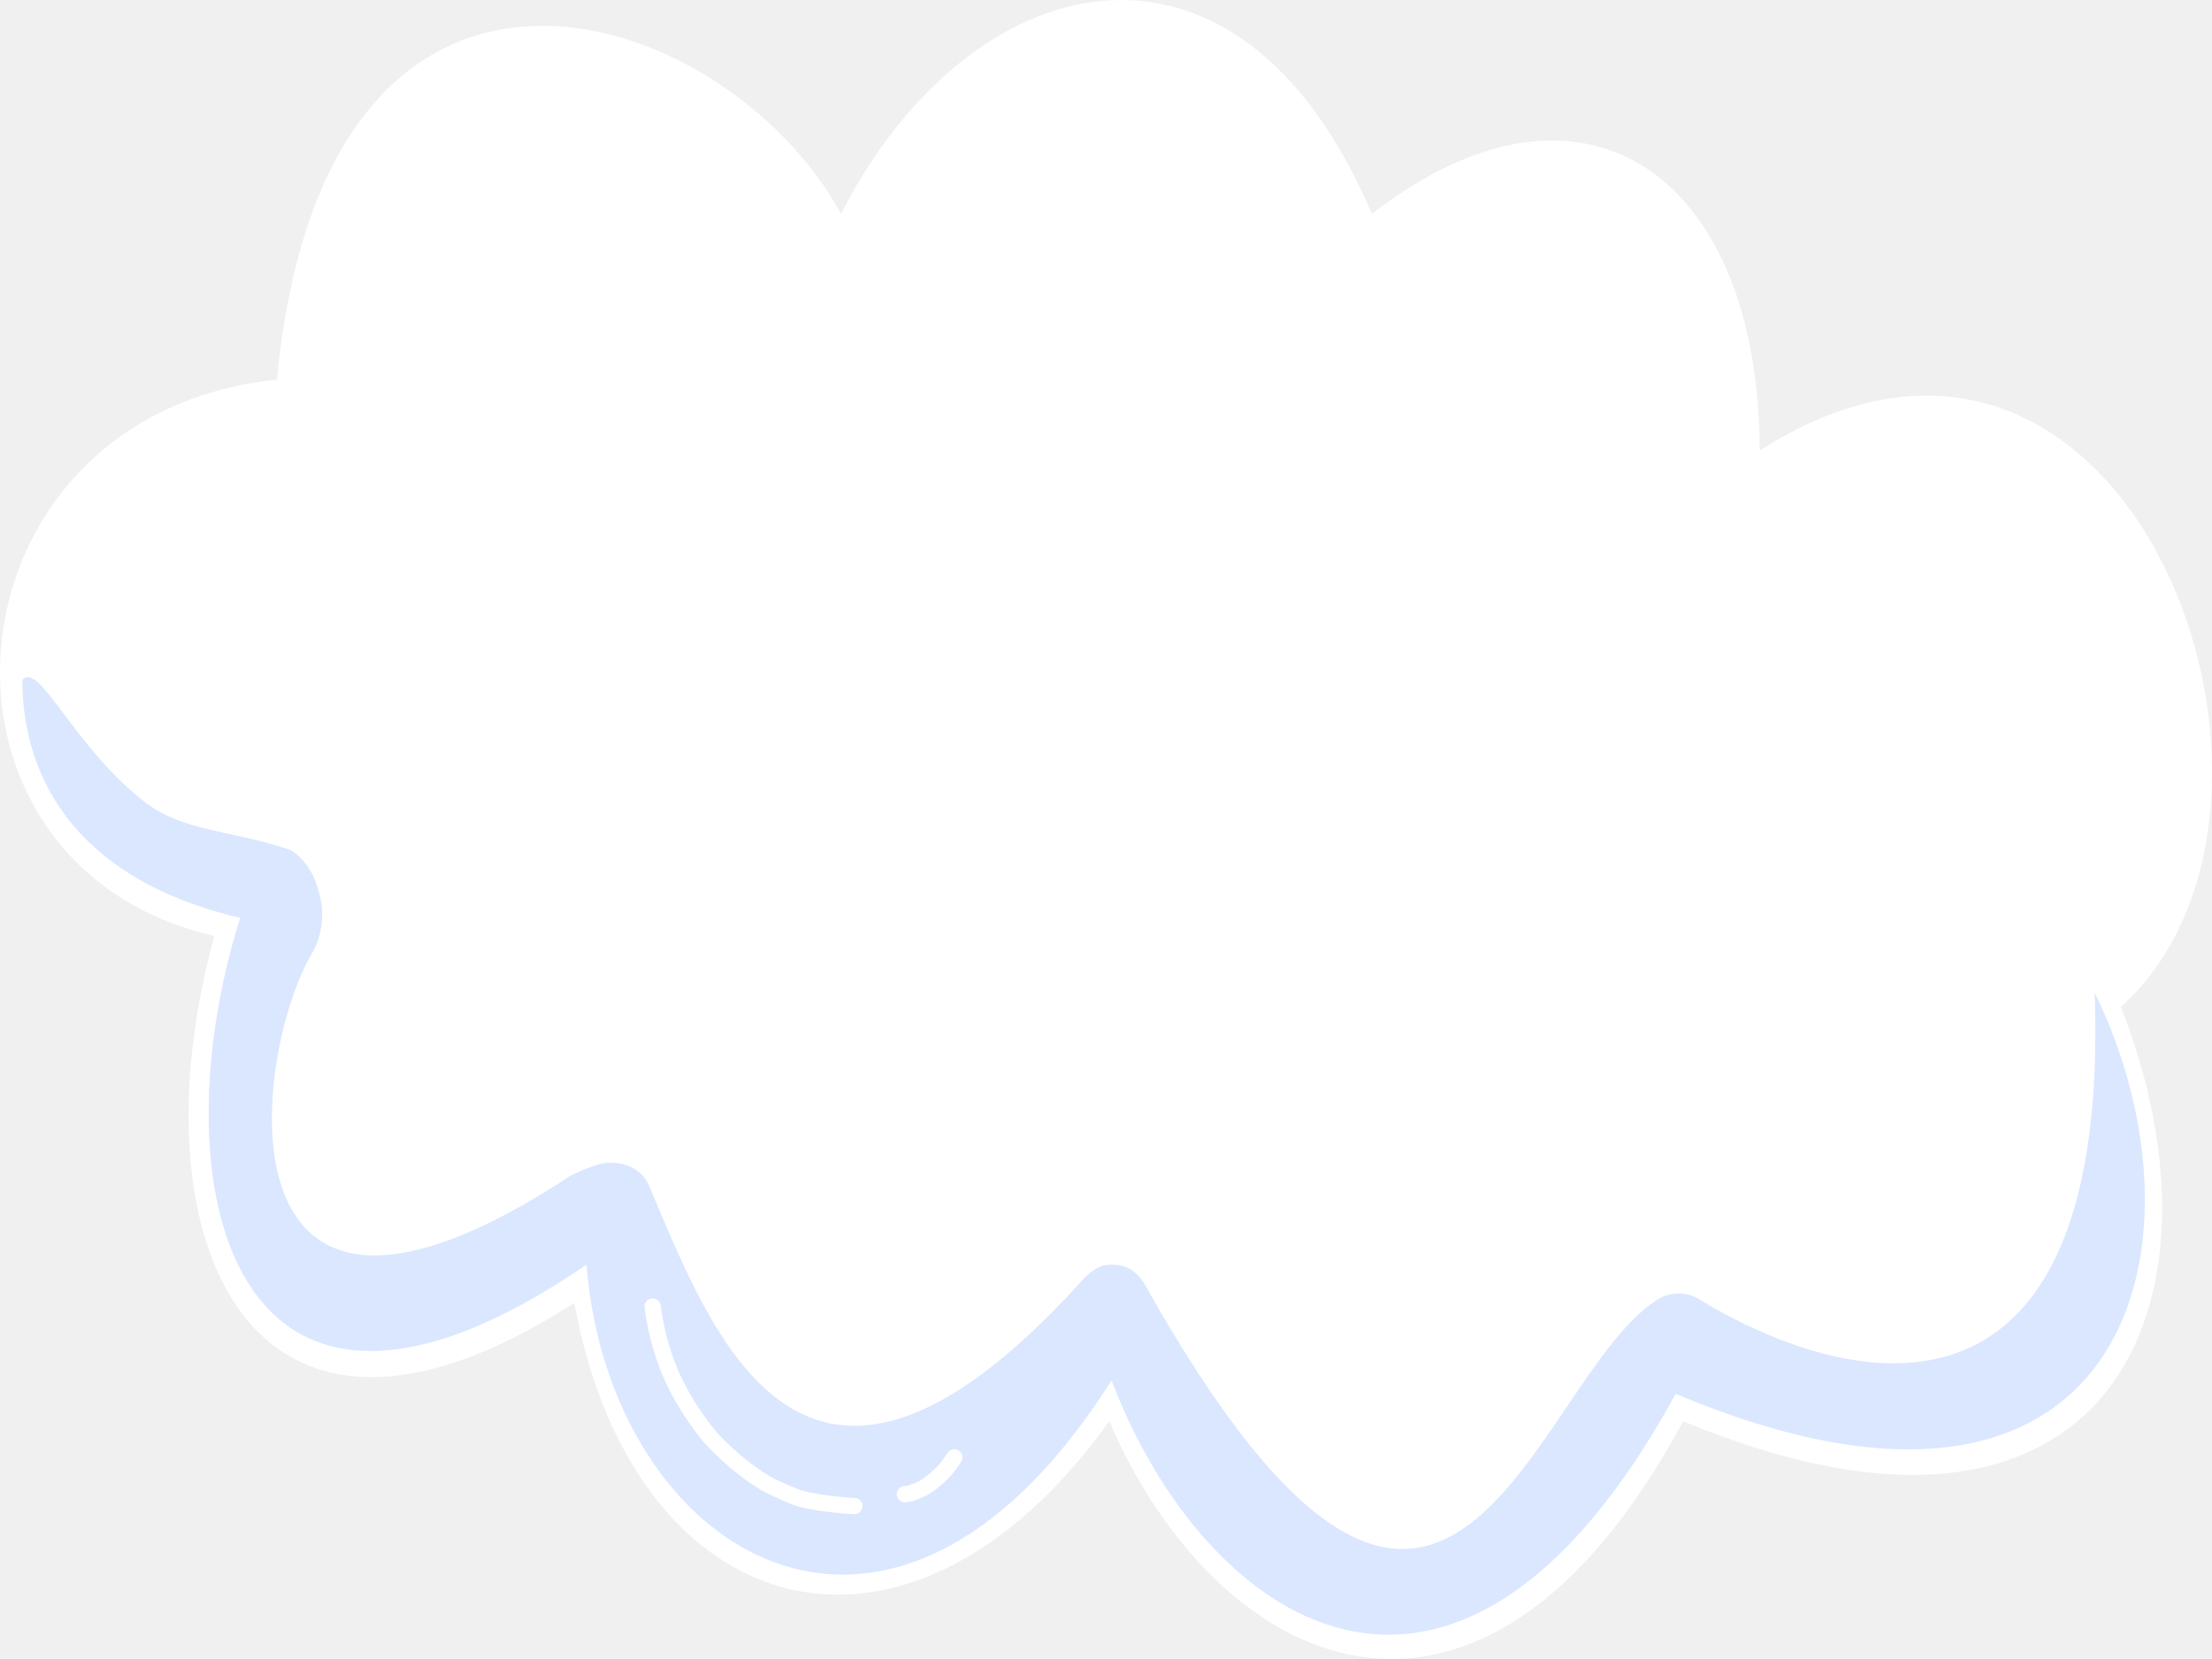
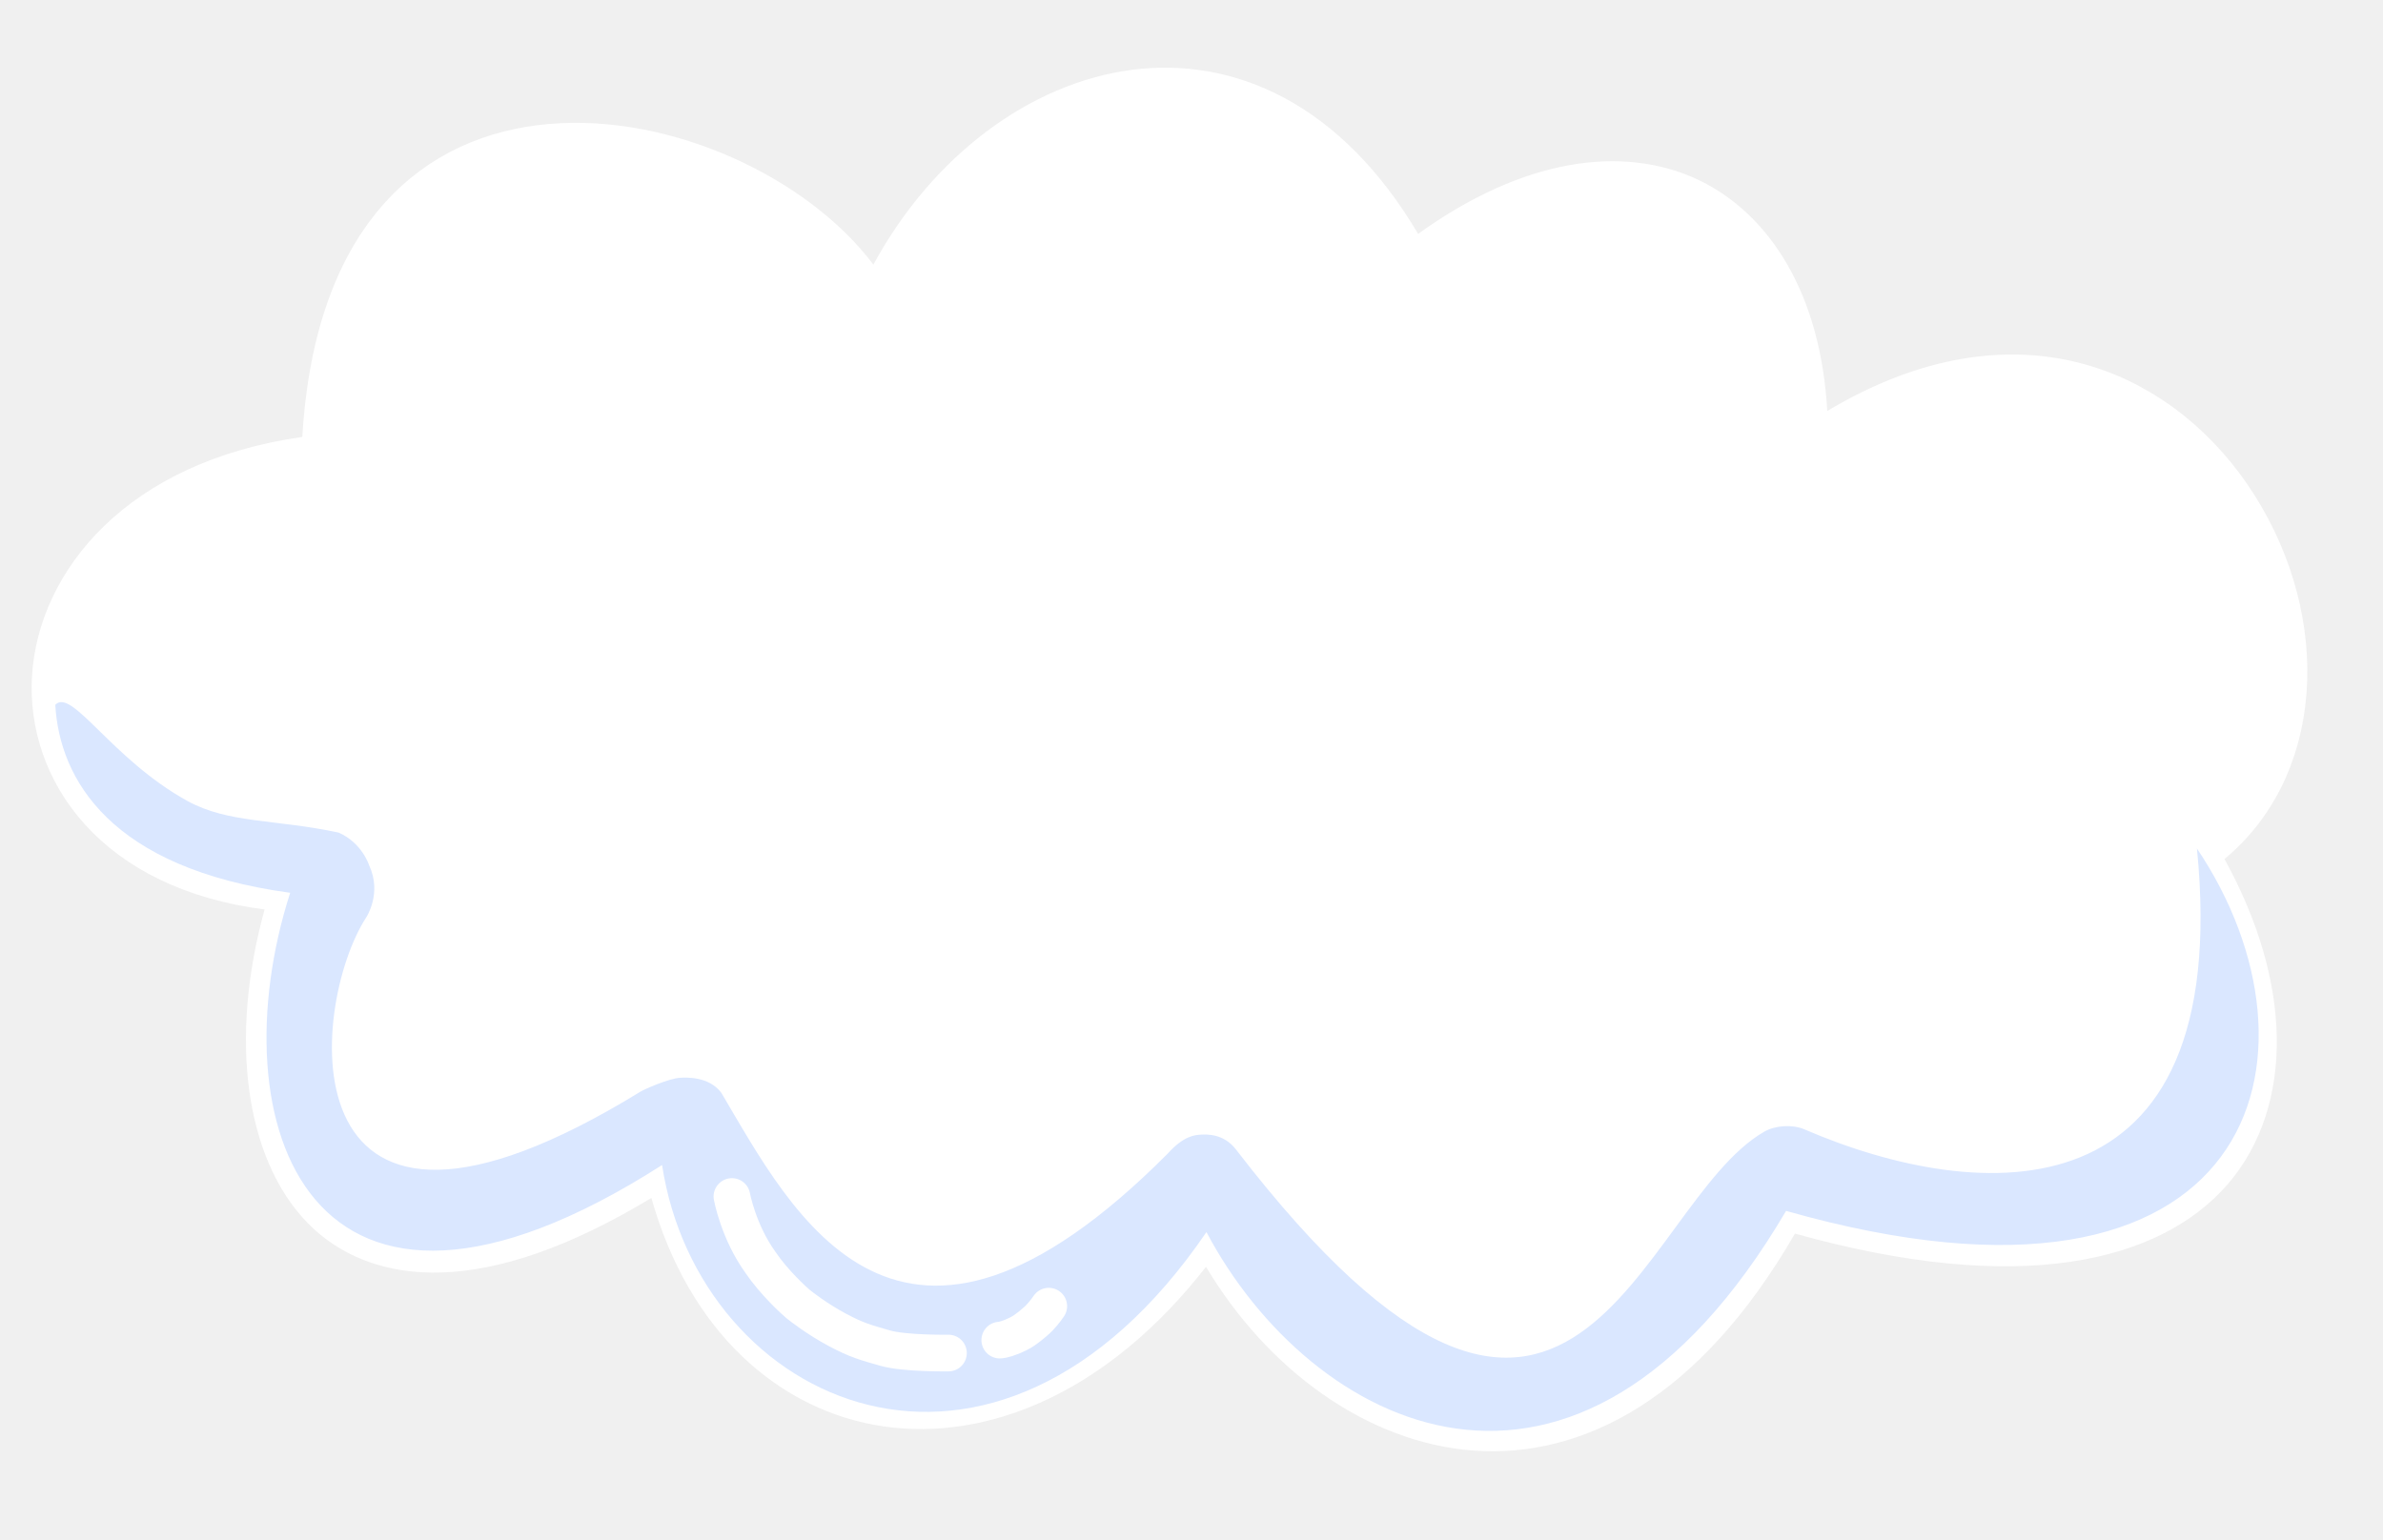
- <svg xmlns="http://www.w3.org/2000/svg" width="136" height="102" viewBox="0 0 136 102" fill="none">
-   <path d="M129.727 61.168L129.211 61.632L129.466 62.278C132.994 71.225 132.73 79.888 128.716 84.942C124.796 89.876 116.862 91.85 103.868 86.459L103.033 86.113L102.604 86.908C96.414 98.389 89.57 101.765 83.754 100.859C77.81 99.934 72.343 94.477 69.12 86.988L68.421 85.364L67.389 86.799C61.241 95.35 54.288 98.102 48.633 96.692C42.953 95.276 38.048 89.533 36.294 79.926L36.025 78.455L34.768 79.265C29.775 82.482 25.734 83.739 22.589 83.665C19.496 83.594 17.178 82.236 15.542 79.974C13.879 77.676 12.895 74.401 12.653 70.525C12.411 66.66 12.912 62.269 14.147 57.812L14.427 56.803L13.406 56.57C4.387 54.512 0.38 47.014 1.076 39.718C1.77 32.428 7.17 25.373 17.131 24.334L17.945 24.249L18.023 23.434C18.759 15.73 20.81 10.578 23.472 7.338C26.114 4.123 29.411 2.723 32.837 2.597C39.794 2.34 47.395 7.351 50.836 13.631L51.746 15.292L52.604 13.604C56.401 6.141 62.22 1.551 67.895 1.047C73.451 0.553 79.343 3.955 83.428 13.543L83.936 14.735L84.96 13.941C91.349 8.993 96.83 8.669 100.653 11.168C104.563 13.723 107.185 19.496 107.185 27.706V29.53L108.723 28.549C114.214 25.045 118.987 24.678 122.866 26.108C126.786 27.553 129.974 30.899 132.108 35.159C134.239 39.413 135.27 44.488 134.938 49.23C134.606 53.977 132.92 58.296 129.727 61.168Z" fill="white" stroke="white" stroke-width="2" />
-   <path d="M128.787 61.033C136.343 76.5 130.848 97.402 103.029 85.697C89.292 110.779 73.857 99.492 68.343 84.861C54.625 106.598 37.434 95.311 36.06 77.754C14.08 92.803 9.615 72.738 14.767 56.434C4.121 53.926 1.373 47.238 1.373 41.803C2.422 40.602 4.547 45.975 8.929 49.328C11.302 51.144 14.08 51 17.858 52.254C19.232 53.09 19.575 54.762 19.575 54.762C20.262 56.852 19.232 58.525 19.232 58.525C15.454 64.795 12.888 86.859 35.03 72.32C35.248 72.177 36.747 71.484 37.434 71.484C37.777 71.484 39.151 71.484 39.838 72.738C43.732 81.877 49.284 97.568 66.282 79.008C67.312 77.754 67.999 77.754 68.323 77.754C68.686 77.754 69.716 77.754 70.403 79.008C89.181 112.427 94.107 84.646 101.999 79.844C102.686 79.426 103.717 79.426 104.403 79.844C114.556 86.023 129.736 88.367 128.787 61.033Z" fill="#DAE7FF" />
-   <path d="M51.514 15.049C51.514 15.049 51.742 15.467 51.972 16.721C52.201 17.976 52.201 18.628 52.201 18.812C52.201 18.995 52.201 19.508 52.201 19.648C52.201 19.787 52.166 20.868 52.115 21.312C51.983 22.466 51.745 23.41 51.745 23.41" stroke="white" stroke-linecap="round" />
-   <path d="M52.53 92.597C52.53 92.597 49.909 92.468 48.761 91.978C47.612 91.487 47.116 91.304 45.966 90.452C44.816 89.601 43.9 88.624 43.704 88.406C43.508 88.187 42.347 86.745 41.615 85.251C40.389 82.916 40.124 80.328 40.124 80.328" stroke="white" stroke-linecap="round" />
-   <path d="M83.797 21.738C83.797 21.738 84.025 21.403 84.255 20.4C84.484 19.397 84.484 18.875 84.484 18.728C84.484 18.581 84.484 18.171 84.484 18.059C84.484 17.948 84.448 17.083 84.397 16.727C84.265 15.804 84.028 15.049 84.028 15.049" stroke="white" stroke-linecap="round" />
-   <path d="M55.635 91.866C55.635 91.866 55.86 91.886 56.382 91.666C56.904 91.446 57.135 91.258 57.2 91.205C57.265 91.152 57.447 91.004 57.496 90.964C57.546 90.924 57.917 90.591 58.057 90.432C58.422 90.018 58.676 89.601 58.676 89.601" stroke="white" stroke-linecap="round" />
+ <svg xmlns="http://www.w3.org/2000/svg" width="65" height="42" viewBox="0 0 65 42" fill="none">
+   <path d="M60.037 22.668L59.401 23.196L59.8 23.92C61.527 27.052 61.477 29.953 60.009 31.654C58.54 33.356 55.217 34.364 49.229 32.693L48.483 32.484L48.095 33.155C45.61 37.45 42.739 38.754 40.283 38.58C37.747 38.4 35.295 36.626 33.754 34.049L33.005 32.796L32.108 33.947C29.595 37.168 26.654 38.281 24.239 37.926C21.838 37.574 19.666 35.732 18.73 32.413L18.373 31.15L17.25 31.828C12.897 34.456 10.376 33.955 9.119 32.681C7.735 31.276 7.265 28.403 8.181 25.08L8.487 23.97L7.346 23.822C3.373 23.307 1.735 20.806 1.871 18.506C2.01 16.169 4.009 13.536 8.387 12.911L9.195 12.795L9.244 11.98C9.41 9.192 10.196 7.368 11.223 6.218C12.243 5.076 13.584 4.507 15.055 4.379C18.075 4.117 21.459 5.738 23.023 7.82L23.958 9.063L24.701 7.697C26.19 4.959 28.599 3.21 31.003 2.897C33.331 2.595 35.879 3.612 37.821 6.89L38.378 7.83L39.265 7.193C41.971 5.249 44.284 5.059 45.872 5.799C47.462 6.541 48.68 8.381 48.843 11.269L48.936 12.92L50.355 12.071C52.684 10.678 54.729 10.447 56.394 10.85C58.075 11.258 59.482 12.338 60.465 13.764C62.488 16.695 62.498 20.625 60.037 22.668Z" fill="white" stroke="white" stroke-width="2" />
+   <path d="M59.925 23.15C63.691 28.741 61.631 36.701 48.718 33.037C42.993 42.772 35.727 38.946 32.908 33.615C27.12 42.098 19.055 38.318 18.059 31.786C8.369 37.98 5.913 30.589 7.915 24.358C3.015 23.693 1.623 21.262 1.508 19.229C1.96 18.753 3.041 20.709 5.107 21.85C6.226 22.468 7.488 22.343 9.234 22.715C9.877 22.993 10.069 23.609 10.069 23.609C10.426 24.373 9.992 25.025 9.992 25.025C8.404 27.468 7.701 35.787 17.476 29.78C17.572 29.721 18.24 29.423 18.552 29.405C18.709 29.396 19.334 29.361 19.674 29.813C21.639 33.131 24.498 38.858 31.846 31.479C32.289 30.983 32.601 30.966 32.749 30.957C32.914 30.948 33.383 30.922 33.722 31.373C42.977 43.391 44.633 32.873 48.126 30.874C48.43 30.7 48.899 30.674 49.22 30.813C53.973 32.863 60.934 33.35 59.925 23.15Z" fill="#DAE7FF" />
+   <path d="M23.773 7.934C23.773 7.934 23.885 8.085 24.016 8.548C24.147 9.011 24.161 9.255 24.165 9.324C24.169 9.393 24.179 9.584 24.182 9.637C24.186 9.689 24.192 10.094 24.178 10.261C24.142 10.696 24.054 11.056 24.054 11.056" stroke="white" stroke-linecap="round" />
+   <path d="M25.871 36.915C25.871 36.915 24.675 36.934 24.142 36.78C23.608 36.626 23.379 36.57 22.837 36.281C22.296 35.992 21.858 35.65 21.764 35.574C21.67 35.497 21.111 34.987 20.746 34.447C20.139 33.605 19.964 32.644 19.964 32.644" stroke="white" stroke-linecap="round" />
+   <path d="M38.612 9.607C38.612 9.607 38.709 9.476 38.792 9.095C38.876 8.714 38.864 8.519 38.861 8.464C38.858 8.409 38.849 8.255 38.847 8.213C38.845 8.172 38.81 7.849 38.78 7.717C38.7 7.376 38.576 7.099 38.576 7.099" stroke="white" stroke-linecap="round" />
+   <path d="M27.27 36.562C27.27 36.562 27.373 36.563 27.606 36.468C27.839 36.372 27.94 36.296 27.968 36.275C27.997 36.253 28.077 36.193 28.098 36.177C28.12 36.161 28.282 36.026 28.343 35.963C28.5 35.799 28.607 35.636 28.607 35.636" stroke="white" stroke-linecap="round" />
</svg>
